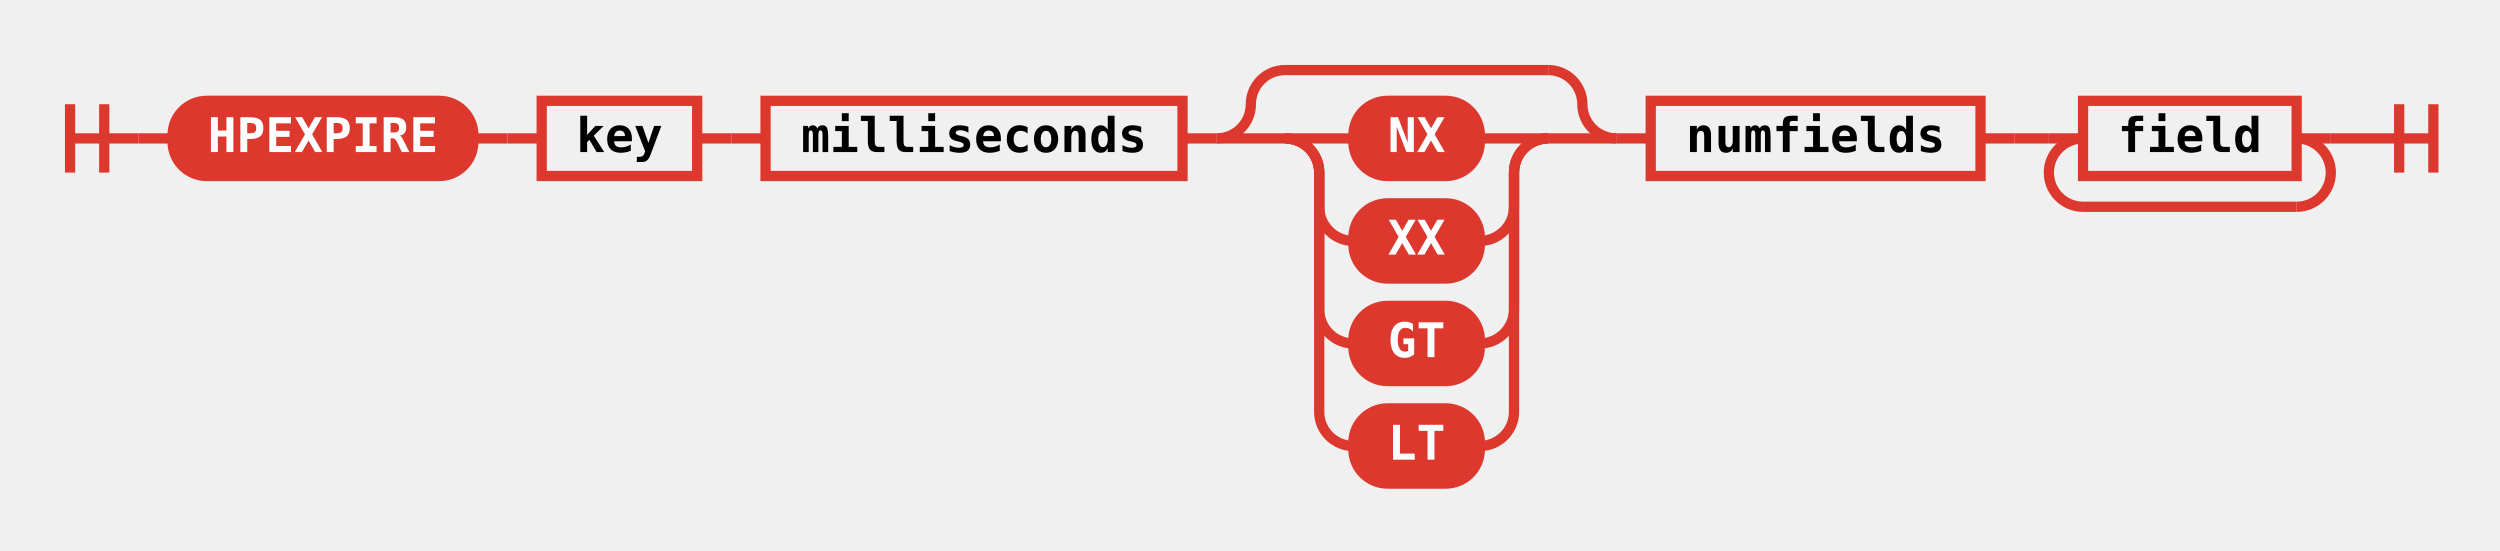
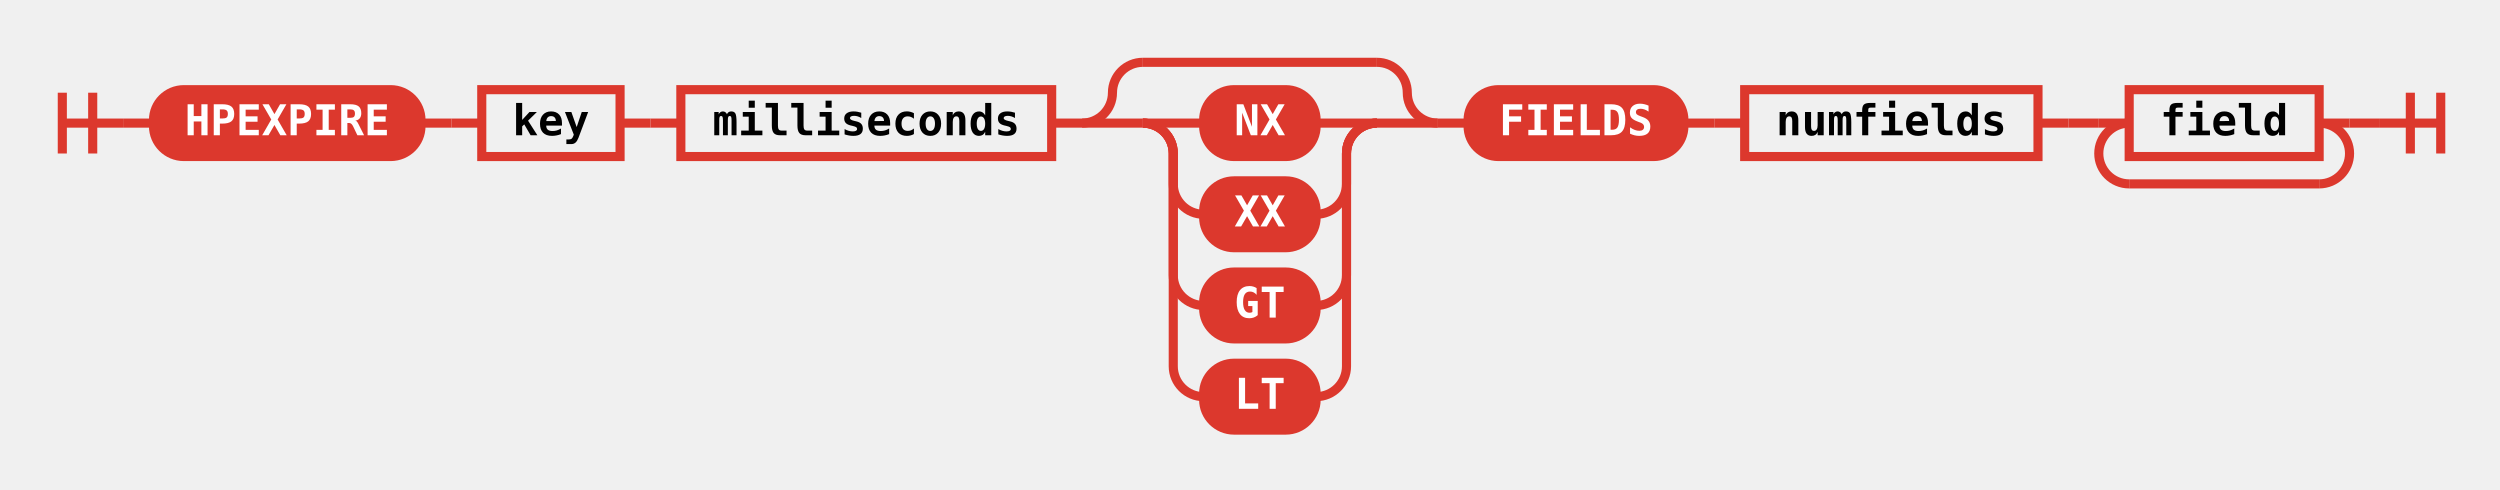
- <svg xmlns="http://www.w3.org/2000/svg" class="railroad-diagram" height="161" viewBox="0 0 731.5 161" width="731.5">
+ <svg xmlns="http://www.w3.org/2000/svg" class="railroad-diagram" height="161" viewBox="0 0 822.5 161" width="822.5">
  <defs>
    <style type="text/css">
svg.railroad-diagram { background-color: transparent; }
.terminal rect { fill: #DC382D !important; stroke: #DC382D !important; }
.terminal text { fill: white !important; font-weight: bold; }
.nonterminal rect { fill: none !important; stroke: #DC382D !important; stroke-width: 2; }
.nonterminal text { fill: #DC382D !important; font-weight: bold; }
path { stroke: #DC382D !important; stroke-width: 2; fill: none; }
circle { fill: #DC382D !important; stroke: #DC382D !important; }
</style>
  </defs>
  <g transform="translate(.5 .5)">
    <style>/*  */
	svg.railroad-diagram {
		background-color: transparent;
	}
	svg.railroad-diagram path {
		stroke-width:3;
		stroke: #DC382D;
		fill:rgba(0,0,0,0);
	}
	svg.railroad-diagram text {
		font:bold 14px monospace;
		text-anchor:middle;
	}
	svg.railroad-diagram text.label{
		text-anchor:start;
	}
	svg.railroad-diagram text.comment{
		font:italic 12px monospace;
	}
	svg.railroad-diagram rect{
		stroke-width:3;
		stroke: #DC382D;
		fill: none;
	}
	svg.railroad-diagram rect.group-box {
		stroke: #DC382D;
		stroke-dasharray: 10 5;
		fill: none;
	}

/*  */
</style>
    <g>
      <path d="M20 30v20m10 -20v20m-10 -10h20" />
    </g>
    <path d="M40 40h10" />
    <g>
      <path d="M50 40h0.0" />
-       <path d="M681.5 40h0.0" />
+       <path d="M772.5 40h0.0" />
      <g class="terminal ">
        <path d="M50.0 40h0.0" />
        <path d="M138.0 40h0.0" />
        <rect height="22" rx="10" ry="10" width="88.0" x="50.0" y="29" />
        <text x="94.0" y="44">HPEXPIRE</text>
      </g>
      <path d="M138.0 40h10" />
      <path d="M148.0 40h10" />
      <g class="non-terminal ">
        <path d="M158.0 40h0.0" />
        <path d="M203.5 40h0.0" />
        <rect height="22" width="45.5" x="158.0" y="29" />
        <text x="180.75" y="44">key</text>
      </g>
      <path d="M203.5 40h10" />
      <path d="M213.5 40h10" />
      <g class="non-terminal ">
        <path d="M223.5 40h0.0" />
        <path d="M345.5 40h0.0" />
        <rect height="22" width="122.0" x="223.5" y="29" />
        <text x="284.5" y="44">milliseconds</text>
      </g>
      <path d="M345.5 40h10" />
      <g>
        <path d="M355.5 40h0.0" />
        <path d="M472.5 40h0.0" />
        <path d="M355.5 40a10 10 0 0 0 10 -10v0a10 10 0 0 1 10 -10" />
        <g>
          <path d="M375.5 20h77.0" />
        </g>
        <path d="M452.5 20a10 10 0 0 1 10 10v0a10 10 0 0 0 10 10" />
        <path d="M355.5 40h20" />
        <g>
          <path d="M375.5 40h0.0" />
          <path d="M452.5 40h0.0" />
          <path d="M375.5 40h20" />
          <g class="terminal ">
            <path d="M395.5 40h0.0" />
            <path d="M432.5 40h0.0" />
            <rect height="22" rx="10" ry="10" width="37.0" x="395.5" y="29" />
            <text x="414.0" y="44">NX</text>
          </g>
          <path d="M432.5 40h20" />
          <path d="M375.5 40a10 10 0 0 1 10 10v10a10 10 0 0 0 10 10" />
          <g class="terminal ">
            <path d="M395.5 70h0.0" />
            <path d="M432.5 70h0.0" />
            <rect height="22" rx="10" ry="10" width="37.0" x="395.5" y="59" />
            <text x="414.0" y="74">XX</text>
          </g>
          <path d="M432.5 70a10 10 0 0 0 10 -10v-10a10 10 0 0 1 10 -10" />
          <path d="M375.5 40a10 10 0 0 1 10 10v40a10 10 0 0 0 10 10" />
          <g class="terminal ">
            <path d="M395.5 100h0.0" />
            <path d="M432.5 100h0.0" />
            <rect height="22" rx="10" ry="10" width="37.0" x="395.5" y="89" />
            <text x="414.0" y="104">GT</text>
          </g>
          <path d="M432.5 100a10 10 0 0 0 10 -10v-40a10 10 0 0 1 10 -10" />
          <path d="M375.5 40a10 10 0 0 1 10 10v70a10 10 0 0 0 10 10" />
          <g class="terminal ">
            <path d="M395.5 130h0.0" />
            <path d="M432.5 130h0.0" />
            <rect height="22" rx="10" ry="10" width="37.0" x="395.5" y="119" />
            <text x="414.0" y="134">LT</text>
          </g>
          <path d="M432.5 130a10 10 0 0 0 10 -10v-70a10 10 0 0 1 10 -10" />
        </g>
        <path d="M452.5 40h20" />
      </g>
      <path d="M472.5 40h10" />
      <g>
        <path d="M482.5 40h0.0" />
-         <path d="M681.5 40h0.0" />
+         <path d="M772.5 40h0.0" />
+         <g class="terminal ">
+           <path d="M482.5 40h0.0" />
+           <path d="M553.5 40h0.0" />
+           <rect height="22" rx="10" ry="10" width="71.0" x="482.5" y="29" />
+           <text x="518.0" y="44">FIELDS</text>
+         </g>
+         <path d="M553.5 40h10" />
+         <path d="M563.5 40h10" />
        <g class="non-terminal ">
-           <path d="M482.5 40h0.0" />
-           <path d="M579.0 40h0.0" />
-           <rect height="22" width="96.5" x="482.5" y="29" />
-           <text x="530.75" y="44">numfields</text>
+           <path d="M573.5 40h0.0" />
+           <path d="M670.0 40h0.0" />
+           <rect height="22" width="96.5" x="573.5" y="29" />
+           <text x="621.75" y="44">numfields</text>
        </g>
-         <path d="M579.0 40h10" />
-         <path d="M589.0 40h10" />
+         <path d="M670.0 40h10" />
+         <path d="M680.0 40h10" />
        <g>
-           <path d="M599.0 40h0.0" />
-           <path d="M681.5 40h0.0" />
-           <path d="M599.0 40h10" />
+           <path d="M690.0 40h0.0" />
+           <path d="M772.5 40h0.0" />
+           <path d="M690.0 40h10" />
          <g class="non-terminal ">
-             <path d="M609.0 40h0.0" />
-             <path d="M671.5 40h0.0" />
-             <rect height="22" width="62.5" x="609.0" y="29" />
-             <text x="640.25" y="44">field</text>
+             <path d="M700.0 40h0.0" />
+             <path d="M762.5 40h0.0" />
+             <rect height="22" width="62.5" x="700.0" y="29" />
+             <text x="731.25" y="44">field</text>
          </g>
-           <path d="M671.5 40h10" />
-           <path d="M609.0 40a10 10 0 0 0 -10 10v0a10 10 0 0 0 10 10" />
+           <path d="M762.5 40h10" />
+           <path d="M700.0 40a10 10 0 0 0 -10 10v0a10 10 0 0 0 10 10" />
          <g>
-             <path d="M609.0 60h62.5" />
+             <path d="M700.0 60h62.5" />
          </g>
-           <path d="M671.5 60a10 10 0 0 0 10 -10v0a10 10 0 0 0 -10 -10" />
+           <path d="M762.5 60a10 10 0 0 0 10 -10v0a10 10 0 0 0 -10 -10" />
        </g>
      </g>
    </g>
-     <path d="M681.5 40h10" />
-     <path d="M 691.5 40 h 20 m -10 -10 v 20 m 10 -20 v 20" />
+     <path d="M772.5 40h10" />
+     <path d="M 782.5 40 h 20 m -10 -10 v 20 m 10 -20 v 20" />
  </g>
</svg>
